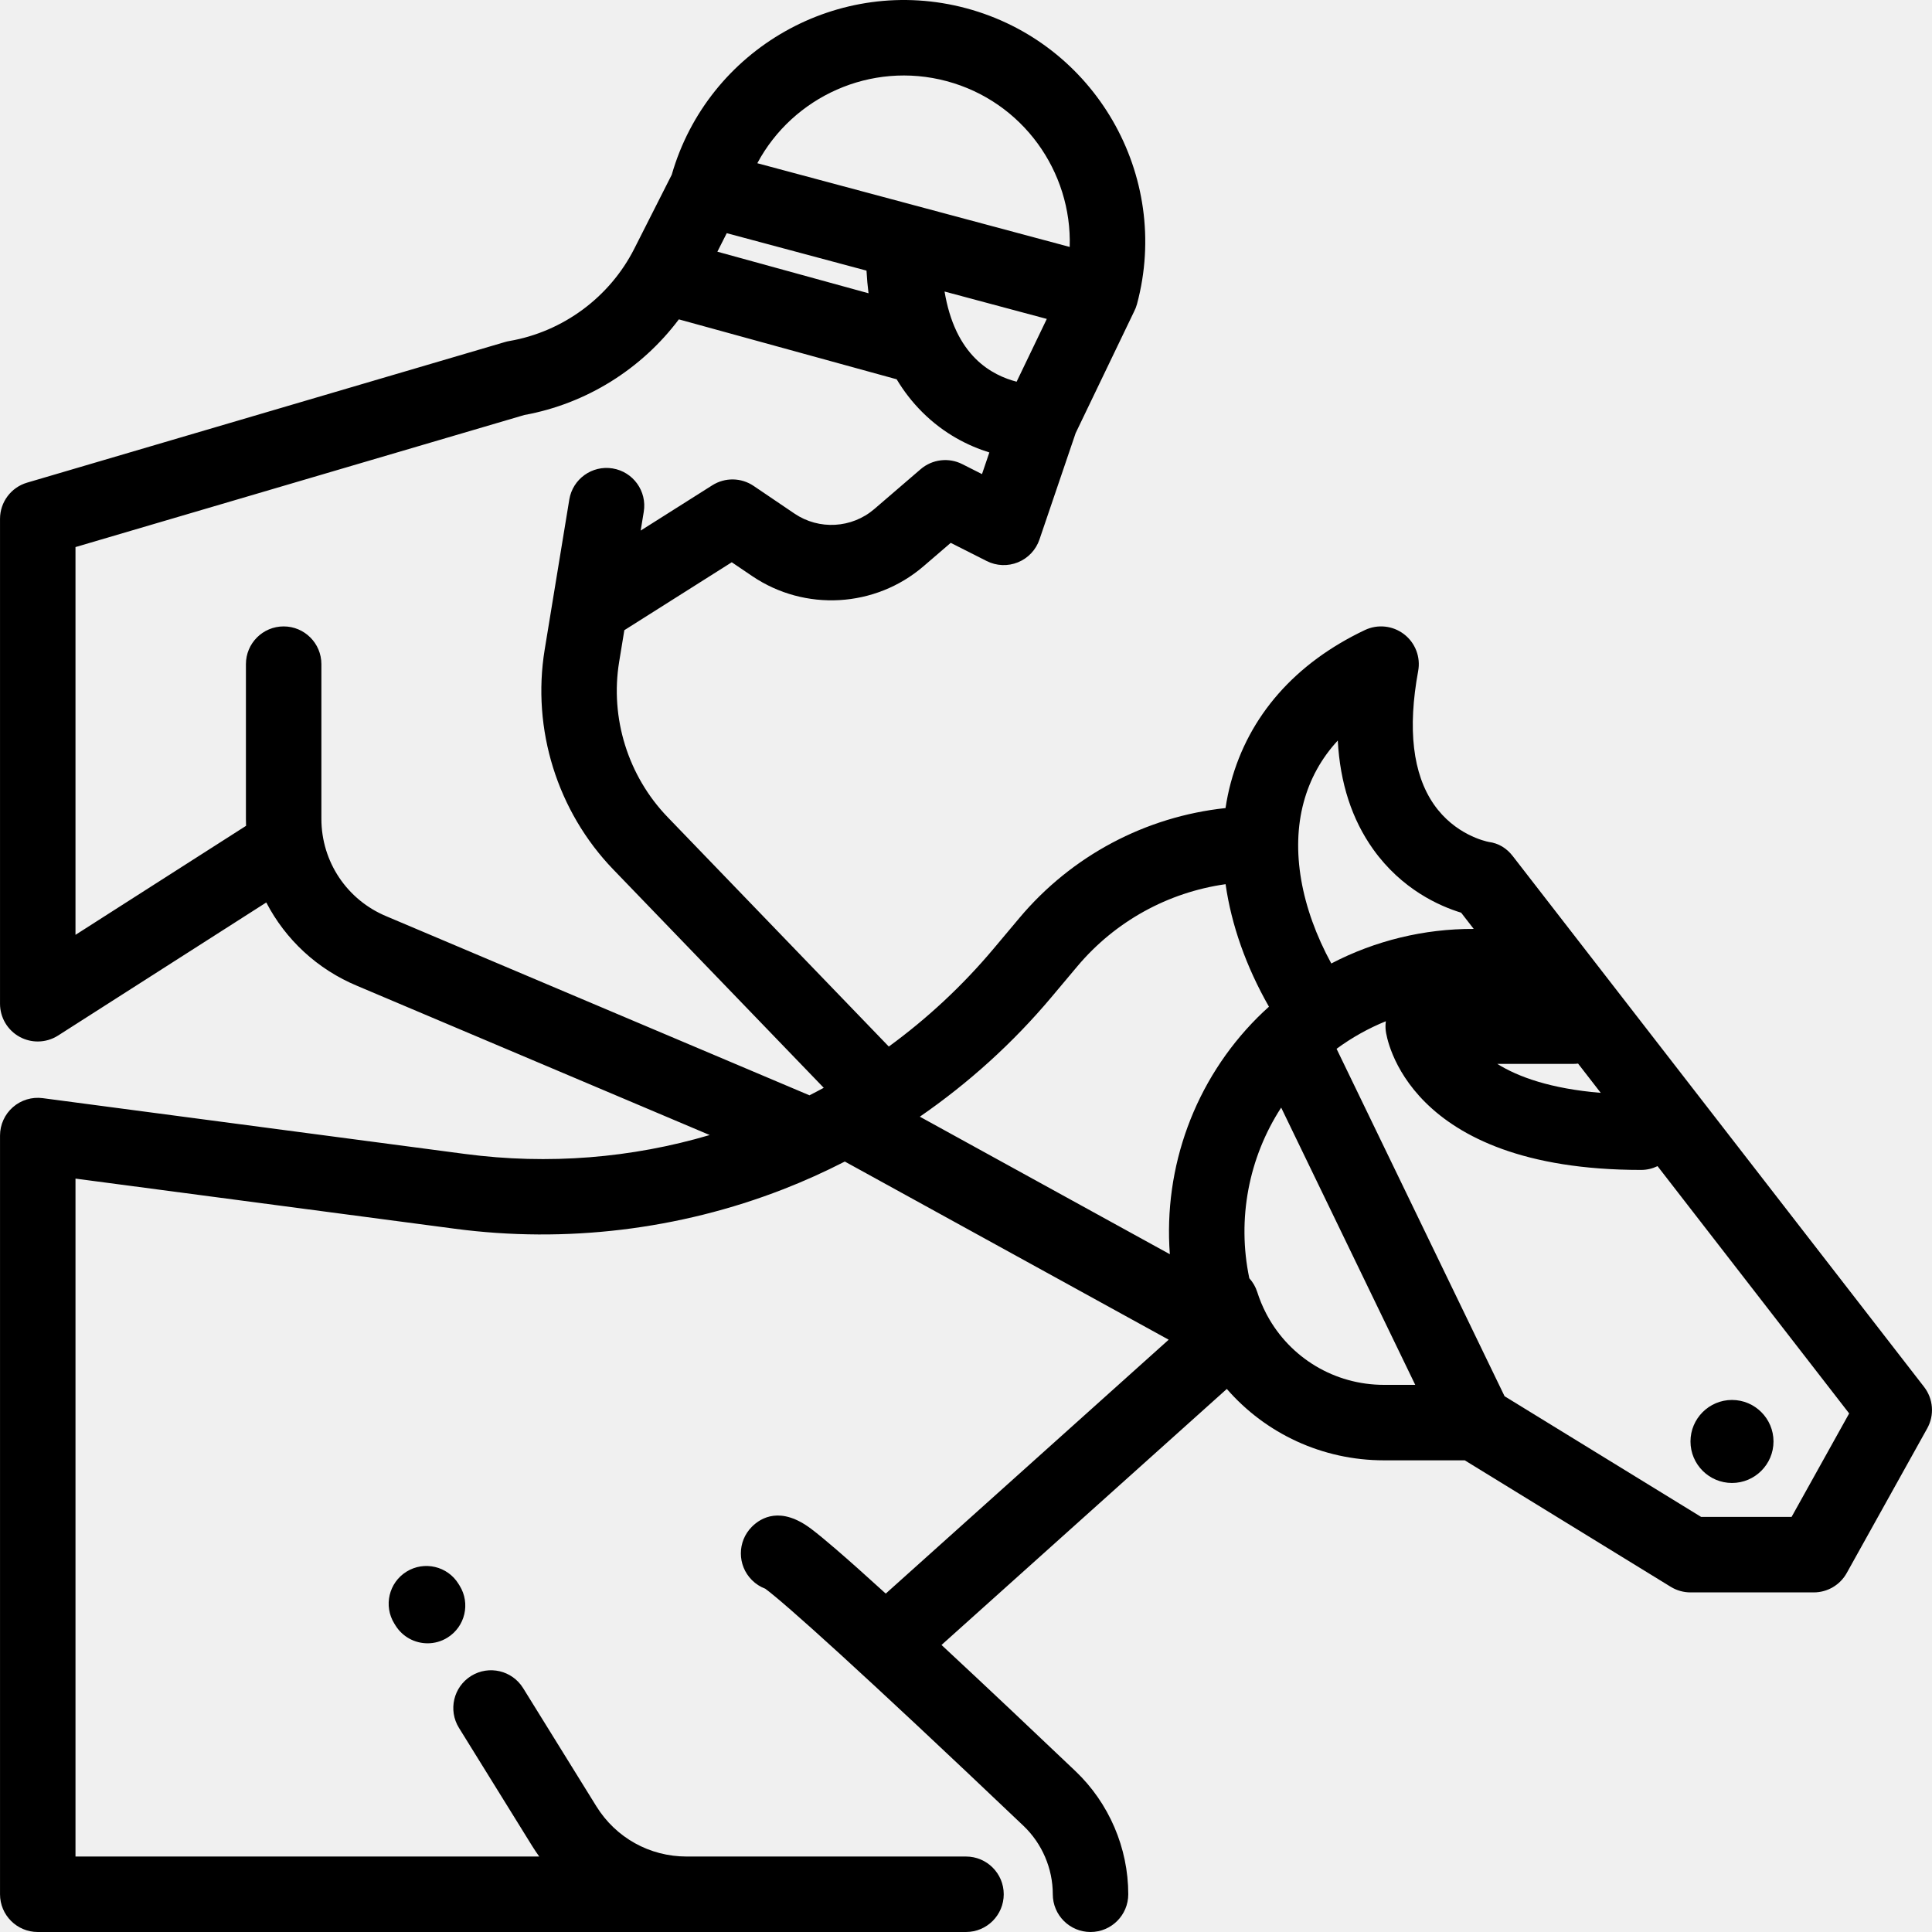
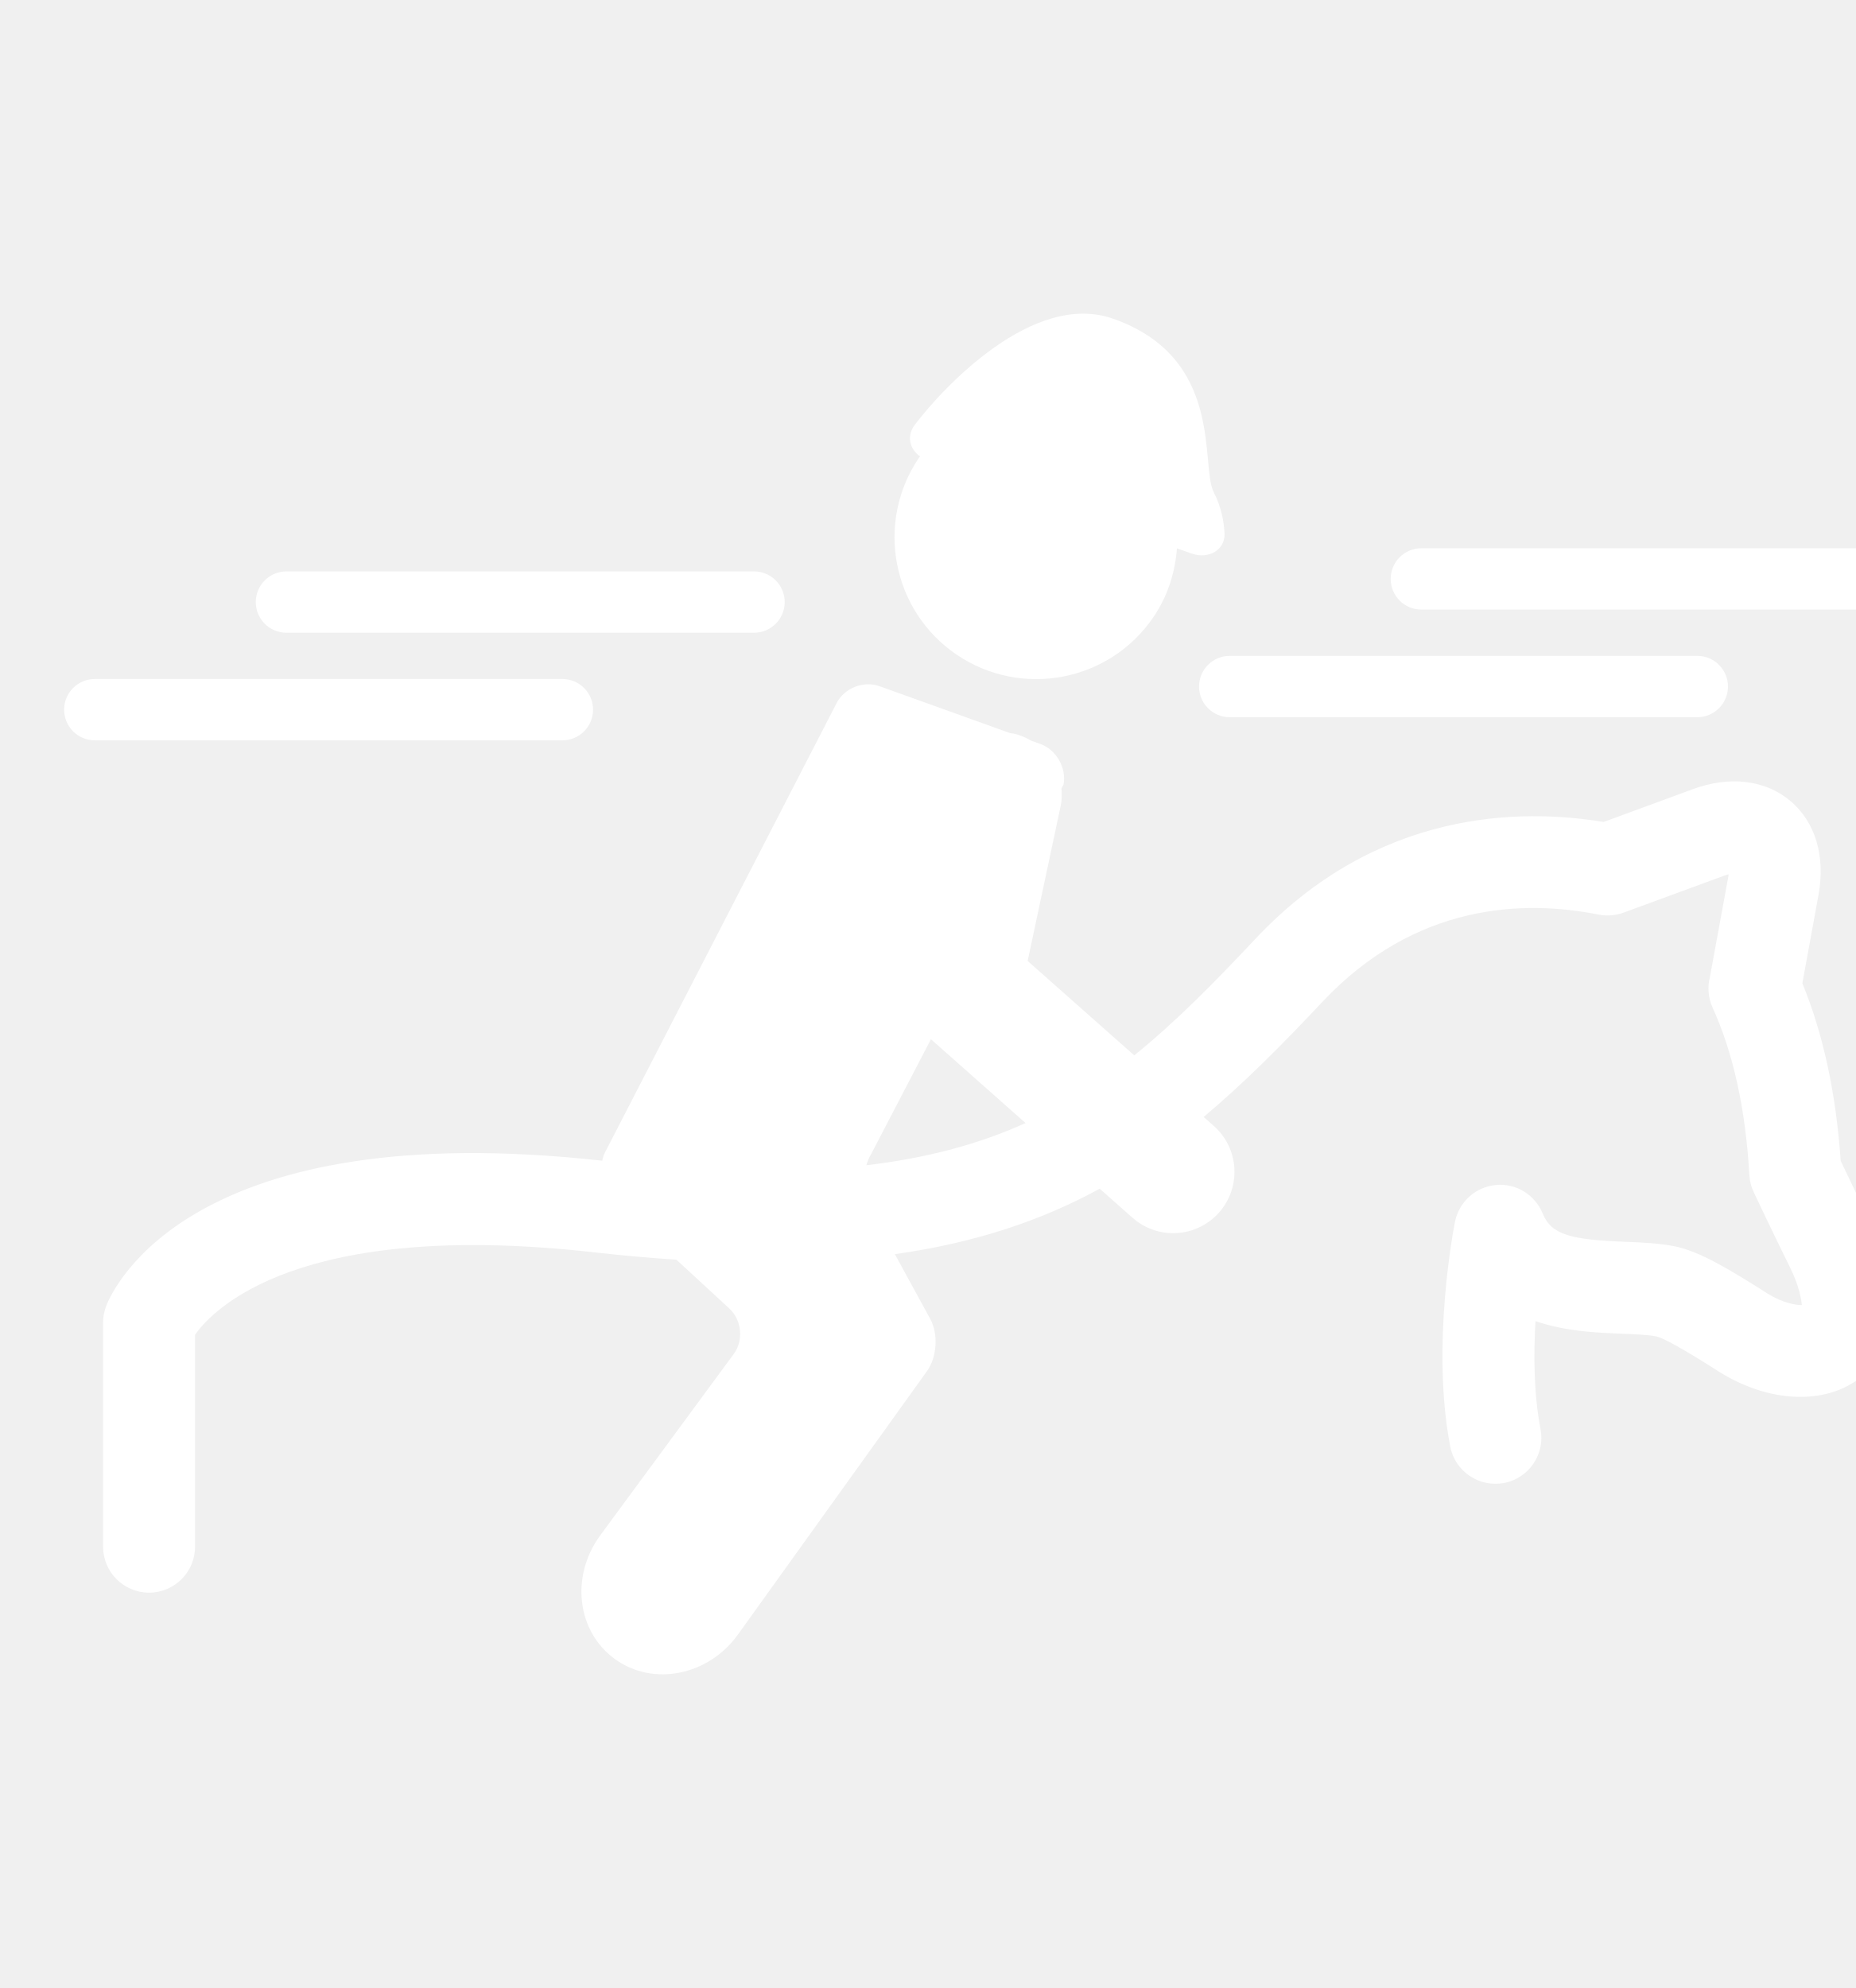
- <svg xmlns="http://www.w3.org/2000/svg" version="1.1" id="Capa_1" x="0px" y="0px" viewBox="0 0 512.002 512.002" style="enable-background:new 0 0 512.002 512.002;" xml:space="preserve">
+ <svg xmlns="http://www.w3.org/2000/svg" version="1.1" id="Capa_1" width="42px" height="45px" viewBox="-20 0 578.656 578.656" style="enable-background:new 0 0 578.656 578.656;fill: white;">
  <g>
-     <g>
-       <path d="M509.901,367.545L400.903,226.88c-1.617-2.088-3.744-3.416-6.357-3.756c-0.882-0.17-8.995-1.935-14.553-9.951    c-5.599-8.074-6.998-19.969-4.16-35.353c0.681-3.691-0.763-7.454-3.739-9.742c-2.977-2.289-6.982-2.716-10.376-1.11    c-18.477,8.752-30.768,22.74-35.542,40.45c-0.594,2.202-1.054,4.449-1.399,6.73c-21.201,2.27-40.753,12.603-54.632,29.13    l-6.808,8.107c-8.307,9.892-17.656,18.568-27.793,25.963l-58.632-60.818c-10.476-10.867-15.271-26.247-12.829-41.141l1.374-8.38    l28.469-18.004l5.413,3.667c13.955,9.453,32.625,8.378,45.405-2.61l7.21-6.199l9.536,4.819c2.585,1.306,5.607,1.429,8.29,0.333    c2.681-1.094,4.756-3.297,5.688-6.039l9.589-28.198l15.495-32.231c0.321-0.625,0.583-1.285,0.768-1.975    c9.134-34.086-11.168-69.249-45.254-78.383c-33.702-9.035-68.442,10.725-78.048,44.12l-9.918,19.588    c-6.521,12.88-18.909,22.031-33.136,24.481c-0.381,0.065-0.757,0.153-1.126,0.262L7.183,127.907    c-4.256,1.252-7.178,5.158-7.178,9.593v128.505c0,3.653,1.992,7.016,5.196,8.771c1.5,0.821,3.153,1.229,4.804,1.229    c1.875,0,3.748-0.527,5.386-1.574l55.174-35.266c5.087,9.794,13.512,17.722,24.159,22.129l93.354,39.505    c-20.656,6.1-42.684,7.94-64.864,5.01L11.315,291.022c-2.851-0.375-5.734,0.496-7.901,2.394c-2.166,1.899-3.408,4.64-3.408,7.52    v201.065c0,5.523,4.478,10,10,10h245.996c5.522,0,10-4.477,10-10c0-5.523-4.478-10-10-10h-68.659h-5.381    c-9.812,0-18.756-4.979-23.925-13.319l-19.405-31.312c-2.908-4.694-9.071-6.141-13.768-3.232    c-4.694,2.909-6.142,9.073-3.232,13.768l19.405,31.313c0.592,0.955,1.218,1.88,1.866,2.783H20.006V312.345l100.589,13.292    c29.299,3.873,59.347,0.263,86.896-10.438c5.596-2.173,11.063-4.646,16.394-7.375l85.829,47.214l-74.98,67.283    c-5.297-4.82-9.7-8.746-13.11-11.684c-2.829-2.438-5.003-4.226-6.645-5.464c-8.078-6.094-13.312-2.976-15.713-0.576    c-3.905,3.905-3.906,10.236-0.002,14.142c1.039,1.04,2.25,1.803,3.542,2.289c4.978,3.652,25.354,21.857,68.418,62.831    c4.943,4.703,7.778,11.316,7.778,18.143c0,5.523,4.478,10,10,10s10-4.477,10-10c0-12.277-5.1-24.171-13.992-32.632    c-9.658-9.19-22.911-21.735-35.498-33.438l75.61-67.848c10.242,11.785,25.252,18.92,41.658,18.92h21.396l54.592,33.521    c1.574,0.966,3.385,1.478,5.232,1.478h32.667c3.629,0,6.974-1.966,8.738-5.137l21.333-38.332    C512.682,375.034,512.354,370.71,509.901,367.545z M269.416,101.154c-3.107-0.8-7.291-2.498-10.917-6.128    c-1.954-1.958-3.592-4.304-4.915-7.027c-0.032-0.073-0.068-0.144-0.102-0.216c-1.449-3.044-2.5-6.56-3.164-10.524l27.095,7.26    L269.416,101.154z M250.89,21.508c20.113,5.39,33.244,23.96,32.592,43.932l-82.786-22.183    C210.117,25.635,230.774,16.12,250.89,21.508z M192.596,61.793l37.036,9.924c0.115,2.055,0.287,4.063,0.536,6.005l-40.057-11.021    L192.596,61.793z M214.517,290.27l-112.072-47.426C91.951,238.501,85.172,228.357,85.172,217v-40.994c0-5.523-4.478-10-10-10    s-10,4.477-10,10V217c0,0.62,0.012,1.237,0.036,1.852l-45.203,28.893V144.981l118.945-34.998    c16.406-2.982,31.063-12.174,40.955-25.348l57.72,15.88c1.909,3.183,4.15,6.066,6.723,8.643    c5.876,5.884,12.376,9.047,17.842,10.748l-1.95,5.735L255.012,123c-3.61-1.825-7.963-1.295-11.03,1.342l-12.276,10.556    c-5.954,5.119-14.65,5.618-21.15,1.216l-10.833-7.338c-3.292-2.23-7.593-2.297-10.953-0.172l-18.982,12.005l0.817-4.982    c0.894-5.45-2.8-10.593-8.25-11.487c-5.448-0.894-10.593,2.799-11.486,8.25l-6.521,39.763    c-3.459,21.092,3.332,42.871,18.167,58.259l55.788,57.868C217.052,288.963,215.787,289.622,214.517,290.27z M416.998,281.942    c0.41,0,0.811-0.032,1.208-0.08l6.012,7.758c-13.321-1.106-21.91-4.244-27.422-7.678H416.998z M345.485,212.627    c1.674-6.204,4.697-11.675,9.04-16.376c0.609,11.263,3.74,20.903,9.375,28.806c7.618,10.684,17.635,15.086,23.319,16.817    l3.331,4.299c-13.137-0.057-26.128,3.109-37.742,9.161C344.745,240.528,342.058,225.336,345.485,212.627z M310.022,332.382    l-66.255-36.447c12.954-8.942,24.727-19.59,34.885-31.689l6.808-8.106c10.065-11.987,24.069-19.659,39.333-21.821    c1.535,10.765,5.417,21.81,11.493,32.47c-1.021,0.919-2.026,1.858-3.002,2.834C316.585,286.324,308.293,309.334,310.022,332.382z     M366.777,367.003c-13.136,0.001-24.868-7.166-30.943-18.373c-0.059-0.119-0.122-0.234-0.186-0.351    c-0.014-0.027-0.029-0.054-0.043-0.082c-0.034-0.061-0.062-0.124-0.098-0.185c-0.916-1.773-1.697-3.639-2.317-5.594    c-0.446-1.406-1.18-2.638-2.108-3.667c-3.295-15.698-0.173-31.962,8.443-45.224l35.529,73.476H366.777z M474.786,402.003h-23.963    l-52.096-31.989l-44.519-92.067c4.051-2.984,8.442-5.431,13.056-7.307c-0.11,0.837-0.128,1.69-0.021,2.544    c0.188,1.505,5.332,36.861,67.673,36.861c1.562,0,3.034-0.368,4.35-1.006l50.783,65.537L474.786,402.003z" />
-     </g>
-   </g>
-   <g>
-     <g>
-       <path d="M121.808,420.227l-0.305-0.492c-2.908-4.693-9.07-6.14-13.768-3.233c-4.694,2.909-6.142,9.073-3.232,13.768l0.305,0.492    c1.893,3.055,5.162,4.734,8.51,4.734c1.797,0,3.617-0.485,5.258-1.501C123.27,431.086,124.718,424.922,121.808,420.227z" />
-     </g>
-   </g>
-   <g>
-     <g>
-       <path d="M458.998,371.004c-6.065,0-11,4.935-11,11c0,6.065,4.934,11,11,11c6.065,0,11-4.935,11-11    C469.998,375.939,465.063,371.004,458.998,371.004z" />
-     </g>
+     <path d="M69.328,176.662h145.828c5.288,0,9.562-4.284,9.562-9.562c0-5.279-4.274-9.562-9.562-9.562H69.328   c-5.288,0-9.562,4.284-9.562,9.562C59.766,172.378,64.04,176.662,69.328,176.662z" />
+     <path d="M9.562,210.217h145.828c5.288,0,9.562-4.284,9.562-9.562s-4.274-9.562-9.562-9.562H9.562c-5.288,0-9.562,4.284-9.562,9.562   C0,205.942,4.274,210.217,9.562,210.217z" />
+     <path d="M569.094,150.317H423.266c-5.289,0-9.562,4.284-9.562,9.562c0,5.278,4.273,9.562,9.562,9.562h145.828   c5.287,0,9.562-4.284,9.562-9.562C578.656,154.601,574.381,150.317,569.094,150.317z" />
+     <path d="M353.938,193.444c0,5.278,4.273,9.562,9.562,9.562h145.828c5.287,0,9.562-4.284,9.562-9.562   c0-5.279-4.275-9.562-9.562-9.562H363.5C358.221,183.882,353.938,188.156,353.938,193.444z" />
+     <path d="M278.345,183.499c20.206,13.703,47.698,8.444,61.401-11.762c4.475-6.588,6.732-13.961,7.305-21.382l4.695,1.645   c4.992,1.75,10.357-1.014,10.137-6.292c-0.162-3.72-0.994-8.224-3.385-12.928c-4.246-8.434,3.5-41.807-31.375-54.057   c-24.939-8.769-53.148,21.621-61.821,33.086c-2.649,3.519-1.625,7.564,1.635,9.869c-0.105,0.144-0.229,0.249-0.334,0.401   C252.89,142.294,258.159,169.796,278.345,183.499z" />
+     <path d="M167.822,341.319c-127.544-14.144-152.292,39.12-154.683,45.259c-0.65,1.664-0.995,3.443-0.995,5.231v69.873   c0,7.927,6.426,14.344,14.344,14.344c7.918,0,14.344-6.417,14.344-14.344v-66.097c5.422-7.697,32.035-36.175,124.81-25.655   c8.845,1.004,17.222,1.721,25.302,2.256l16.515,15.233c3.882,3.586,4.504,9.936,1.367,14.182l-41.616,56.533   c-9.381,12.766-7.325,30.074,4.628,38.651c11.934,8.587,29.118,5.116,38.346-7.755l58.972-82.171   c3.05-4.303,3.5-11.532,0.975-16.16l-11.054-20.234c25.302-3.567,45.9-10.586,63.886-20.416l10.223,9.056   c3.645,3.223,8.176,4.81,12.67,4.81c5.289,0,10.549-2.18,14.326-6.444c7-7.908,6.271-19.996-1.637-26.995l-3.164-2.802   c12.623-10.596,24.576-22.625,36.979-35.841c29.041-30.935,62.883-31.91,86.195-27.272c2.592,0.517,5.27,0.307,7.756-0.602   l31.518-11.58c0.469-0.173,0.889-0.297,1.254-0.402c-0.029,0.383-0.088,0.804-0.184,1.291l-5.641,30.791   c-0.803,3.146-0.535,6.513,0.842,9.524c6.445,14.134,10.299,31.71,11.465,52.25c0.115,1.836,0.574,3.643,1.367,5.316   c0,0,6.234,13.196,11.342,23.495c2.906,5.861,3.527,10.241,3.682,11.686c-1.855,0.096-6.131-0.718-10.605-3.51l-1.721-1.09   c-10.471-6.607-19.756-12.211-27.406-13.731c-4.943-0.976-10.318-1.195-15.529-1.396c-16.516-0.66-22.865-2.085-25.58-8.798   c-2.391-5.881-8.32-9.533-14.641-8.902c-6.301,0.593-11.475,5.26-12.719,11.475c-0.314,1.559-7.562,38.537-1.48,70.074   c1.49,7.784,9.045,12.833,16.791,11.37c7.773-1.502,12.881-9.018,11.369-16.802c-2.113-10.997-2.189-23.208-1.568-33.669   c9.363,3.213,19.25,3.614,26.689,3.911c4.293,0.172,8.357,0.334,11.025,0.86c3.463,0.851,13.818,7.392,17.729,9.858l1.809,1.147   c17.125,10.72,36.385,10.424,46.809-0.688c9.467-10.098,9.867-26.736,1.061-44.522c-3.662-7.392-7.918-16.304-9.945-20.55   c-1.434-20.98-5.449-39.569-11.953-55.377l5.039-27.568c2.209-12.067-0.994-22.759-8.797-29.318   c-7.783-6.55-18.867-7.899-30.398-3.653l-27.828,10.232c-25.799-4.303-70.686-3.949-108.648,36.51   c-12.881,13.712-24.881,25.914-37.734,36.271l-33.238-29.443l10.279-48.243c0.402-1.875,0.422-3.729,0.268-5.546l0.65-1.252   c0.967-5.193-2.275-10.854-7.238-12.623l-2.803-1.004c-1.711-0.994-3.557-1.826-5.604-2.256c-0.324-0.067-0.641-0.058-0.975-0.105   l-40.784-14.659c-4.963-1.788-10.958,0.574-13.369,5.269l-72.359,140.377C168.166,339.693,168.032,340.515,167.822,341.319z    M251.618,339.377l18.705-35.945l29.51,26.134c-14.133,6.407-30.275,10.883-49.658,13.168   C250.547,341.529,250.997,340.363,251.618,339.377z" />
  </g>
  <g>
</g>
  <g>
</g>
  <g>
</g>
  <g>
</g>
  <g>
</g>
  <g>
</g>
  <g>
</g>
  <g>
</g>
  <g>
</g>
  <g>
</g>
  <g>
</g>
  <g>
</g>
  <g>
</g>
  <g>
</g>
  <g>
</g>
</svg>
